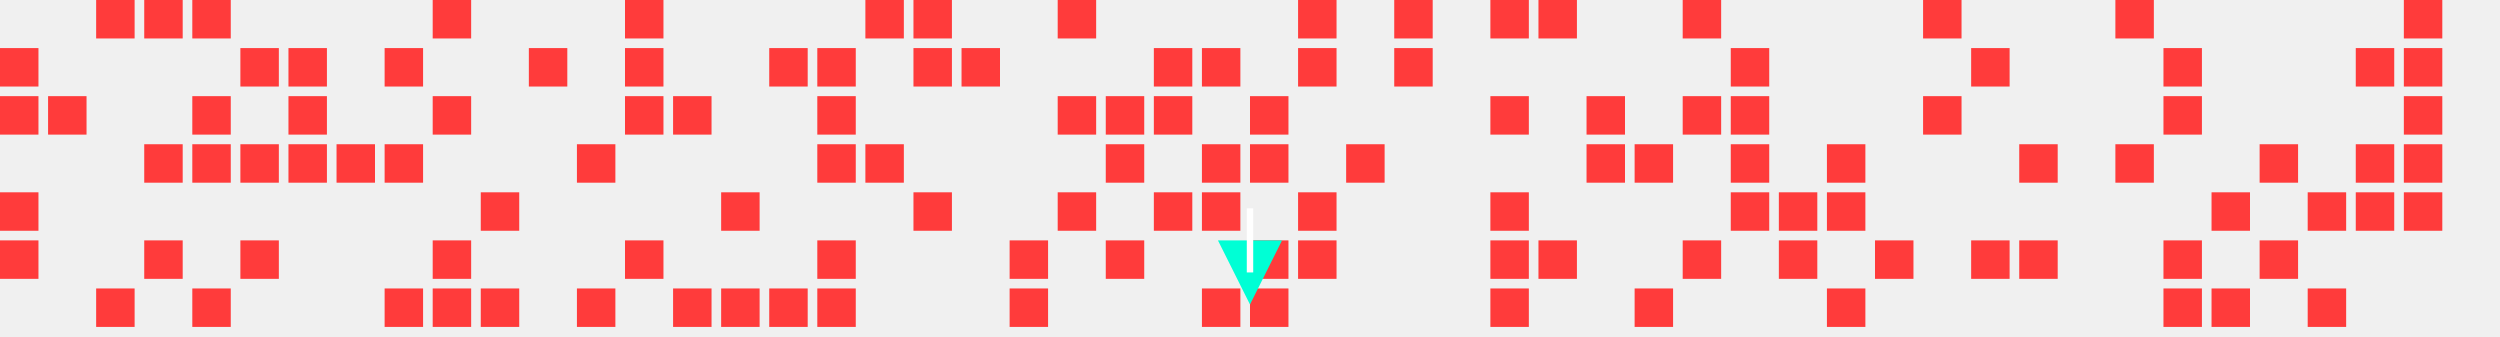
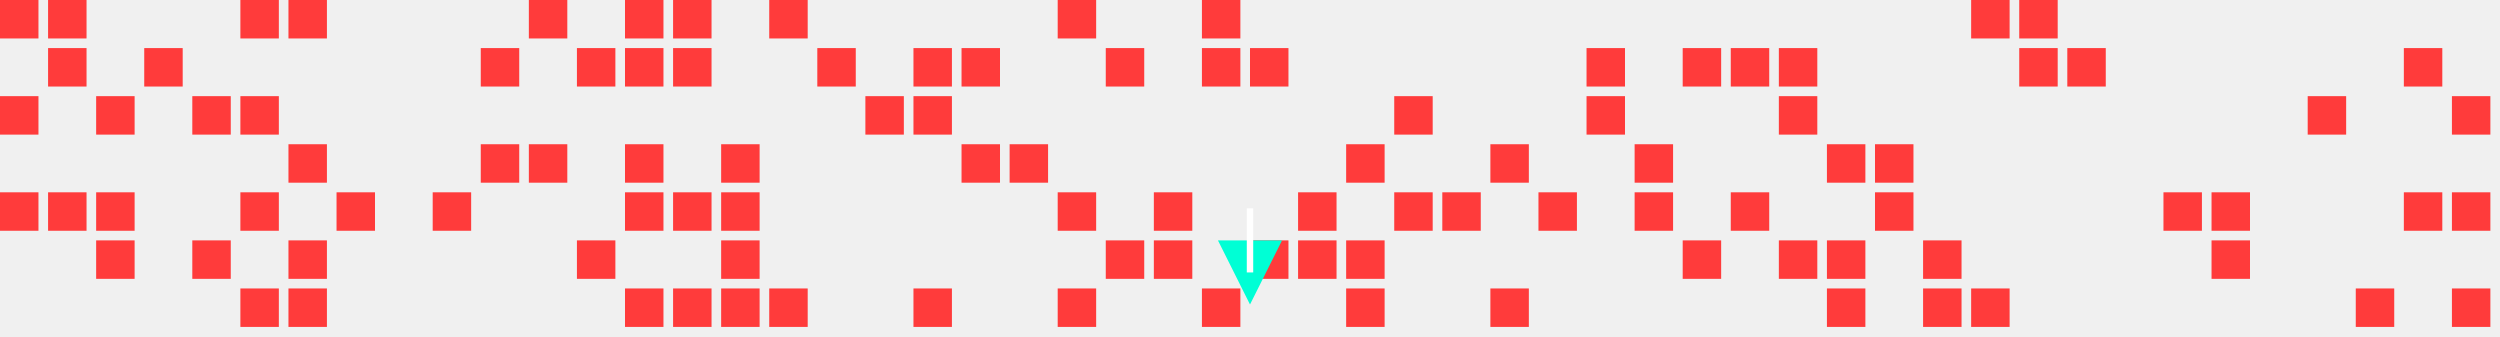
<svg xmlns="http://www.w3.org/2000/svg" width="780" height="105">
  <style>
.enemy { fill: #ff3b3b; }
.player { fill: #00ffd5; }
.bullet { fill: #fff; }
</style>
-   <rect class="enemy" x="0" y="15" width="12" height="12" />
+   <rect class="enemy" x="0" y="0" width="12" height="12" />
  <rect class="enemy" x="0" y="30" width="12" height="12" />
  <rect class="enemy" x="0" y="60" width="12" height="12" />
-   <rect class="enemy" x="0" y="75" width="12" height="12" />
-   <rect class="enemy" x="15" y="30" width="12" height="12" />
-   <rect class="enemy" x="30" y="0" width="12" height="12" />
-   <rect class="enemy" x="30" y="90" width="12" height="12" />
-   <rect class="enemy" x="45" y="0" width="12" height="12" />
-   <rect class="enemy" x="45" y="45" width="12" height="12" />
-   <rect class="enemy" x="45" y="75" width="12" height="12" />
-   <rect class="enemy" x="60" y="0" width="12" height="12" />
+   <rect class="enemy" x="15" y="0" width="12" height="12" />
+   <rect class="enemy" x="15" y="15" width="12" height="12" />
+   <rect class="enemy" x="15" y="60" width="12" height="12" />
+   <rect class="enemy" x="30" y="30" width="12" height="12" />
+   <rect class="enemy" x="30" y="60" width="12" height="12" />
+   <rect class="enemy" x="30" y="75" width="12" height="12" />
+   <rect class="enemy" x="45" y="15" width="12" height="12" />
  <rect class="enemy" x="60" y="30" width="12" height="12" />
-   <rect class="enemy" x="60" y="45" width="12" height="12" />
-   <rect class="enemy" x="60" y="90" width="12" height="12" />
-   <rect class="enemy" x="75" y="15" width="12" height="12" />
-   <rect class="enemy" x="75" y="45" width="12" height="12" />
-   <rect class="enemy" x="75" y="75" width="12" height="12" />
-   <rect class="enemy" x="90" y="15" width="12" height="12" />
-   <rect class="enemy" x="90" y="30" width="12" height="12" />
+   <rect class="enemy" x="60" y="75" width="12" height="12" />
+   <rect class="enemy" x="75" y="0" width="12" height="12" />
+   <rect class="enemy" x="75" y="30" width="12" height="12" />
+   <rect class="enemy" x="75" y="60" width="12" height="12" />
+   <rect class="enemy" x="75" y="90" width="12" height="12" />
+   <rect class="enemy" x="90" y="0" width="12" height="12" />
  <rect class="enemy" x="90" y="45" width="12" height="12" />
-   <rect class="enemy" x="105" y="45" width="12" height="12" />
-   <rect class="enemy" x="120" y="15" width="12" height="12" />
-   <rect class="enemy" x="120" y="45" width="12" height="12" />
-   <rect class="enemy" x="120" y="90" width="12" height="12" />
-   <rect class="enemy" x="135" y="0" width="12" height="12" />
-   <rect class="enemy" x="135" y="30" width="12" height="12" />
-   <rect class="enemy" x="135" y="75" width="12" height="12" />
-   <rect class="enemy" x="135" y="90" width="12" height="12" />
-   <rect class="enemy" x="150" y="60" width="12" height="12" />
-   <rect class="enemy" x="150" y="90" width="12" height="12" />
-   <rect class="enemy" x="165" y="15" width="12" height="12" />
-   <rect class="enemy" x="180" y="45" width="12" height="12" />
-   <rect class="enemy" x="180" y="90" width="12" height="12" />
+   <rect class="enemy" x="90" y="75" width="12" height="12" />
+   <rect class="enemy" x="90" y="90" width="12" height="12" />
+   <rect class="enemy" x="105" y="60" width="12" height="12" />
+   <rect class="enemy" x="135" y="60" width="12" height="12" />
+   <rect class="enemy" x="150" y="15" width="12" height="12" />
+   <rect class="enemy" x="150" y="45" width="12" height="12" />
+   <rect class="enemy" x="165" y="0" width="12" height="12" />
+   <rect class="enemy" x="165" y="45" width="12" height="12" />
+   <rect class="enemy" x="180" y="15" width="12" height="12" />
+   <rect class="enemy" x="180" y="75" width="12" height="12" />
  <rect class="enemy" x="195" y="0" width="12" height="12" />
  <rect class="enemy" x="195" y="15" width="12" height="12" />
-   <rect class="enemy" x="195" y="30" width="12" height="12" />
-   <rect class="enemy" x="195" y="75" width="12" height="12" />
-   <rect class="enemy" x="210" y="30" width="12" height="12" />
+   <rect class="enemy" x="195" y="45" width="12" height="12" />
+   <rect class="enemy" x="195" y="60" width="12" height="12" />
+   <rect class="enemy" x="195" y="90" width="12" height="12" />
+   <rect class="enemy" x="210" y="0" width="12" height="12" />
+   <rect class="enemy" x="210" y="15" width="12" height="12" />
+   <rect class="enemy" x="210" y="60" width="12" height="12" />
  <rect class="enemy" x="210" y="90" width="12" height="12" />
+   <rect class="enemy" x="225" y="45" width="12" height="12" />
  <rect class="enemy" x="225" y="60" width="12" height="12" />
+   <rect class="enemy" x="225" y="75" width="12" height="12" />
  <rect class="enemy" x="225" y="90" width="12" height="12" />
-   <rect class="enemy" x="240" y="15" width="12" height="12" />
+   <rect class="enemy" x="240" y="0" width="12" height="12" />
  <rect class="enemy" x="240" y="90" width="12" height="12" />
  <rect class="enemy" x="255" y="15" width="12" height="12" />
-   <rect class="enemy" x="255" y="30" width="12" height="12" />
-   <rect class="enemy" x="255" y="45" width="12" height="12" />
-   <rect class="enemy" x="255" y="75" width="12" height="12" />
-   <rect class="enemy" x="255" y="90" width="12" height="12" />
-   <rect class="enemy" x="270" y="0" width="12" height="12" />
-   <rect class="enemy" x="270" y="45" width="12" height="12" />
-   <rect class="enemy" x="285" y="0" width="12" height="12" />
+   <rect class="enemy" x="270" y="30" width="12" height="12" />
  <rect class="enemy" x="285" y="15" width="12" height="12" />
-   <rect class="enemy" x="285" y="60" width="12" height="12" />
+   <rect class="enemy" x="285" y="30" width="12" height="12" />
+   <rect class="enemy" x="285" y="90" width="12" height="12" />
  <rect class="enemy" x="300" y="15" width="12" height="12" />
-   <rect class="enemy" x="315" y="75" width="12" height="12" />
-   <rect class="enemy" x="315" y="90" width="12" height="12" />
+   <rect class="enemy" x="300" y="45" width="12" height="12" />
+   <rect class="enemy" x="315" y="45" width="12" height="12" />
  <rect class="enemy" x="330" y="0" width="12" height="12" />
-   <rect class="enemy" x="330" y="30" width="12" height="12" />
  <rect class="enemy" x="330" y="60" width="12" height="12" />
-   <rect class="enemy" x="345" y="30" width="12" height="12" />
-   <rect class="enemy" x="345" y="45" width="12" height="12" />
+   <rect class="enemy" x="330" y="90" width="12" height="12" />
+   <rect class="enemy" x="345" y="15" width="12" height="12" />
  <rect class="enemy" x="345" y="75" width="12" height="12" />
-   <rect class="enemy" x="360" y="15" width="12" height="12" />
-   <rect class="enemy" x="360" y="30" width="12" height="12" />
  <rect class="enemy" x="360" y="60" width="12" height="12" />
+   <rect class="enemy" x="360" y="75" width="12" height="12" />
+   <rect class="enemy" x="375" y="0" width="12" height="12" />
  <rect class="enemy" x="375" y="15" width="12" height="12" />
-   <rect class="enemy" x="375" y="45" width="12" height="12" />
-   <rect class="enemy" x="375" y="60" width="12" height="12" />
  <rect class="enemy" x="375" y="90" width="12" height="12" />
-   <rect class="enemy" x="390" y="30" width="12" height="12" />
-   <rect class="enemy" x="390" y="45" width="12" height="12" />
+   <rect class="enemy" x="390" y="15" width="12" height="12" />
  <rect class="enemy" x="390" y="75" width="12" height="12" />
-   <rect class="enemy" x="390" y="90" width="12" height="12" />
-   <rect class="enemy" x="405" y="0" width="12" height="12" />
-   <rect class="enemy" x="405" y="15" width="12" height="12" />
  <rect class="enemy" x="405" y="60" width="12" height="12" />
  <rect class="enemy" x="405" y="75" width="12" height="12" />
  <rect class="enemy" x="420" y="45" width="12" height="12" />
-   <rect class="enemy" x="435" y="0" width="12" height="12" />
-   <rect class="enemy" x="435" y="15" width="12" height="12" />
-   <rect class="enemy" x="465" y="0" width="12" height="12" />
-   <rect class="enemy" x="465" y="30" width="12" height="12" />
-   <rect class="enemy" x="465" y="60" width="12" height="12" />
-   <rect class="enemy" x="465" y="75" width="12" height="12" />
+   <rect class="enemy" x="420" y="75" width="12" height="12" />
+   <rect class="enemy" x="420" y="90" width="12" height="12" />
+   <rect class="enemy" x="435" y="30" width="12" height="12" />
+   <rect class="enemy" x="435" y="60" width="12" height="12" />
+   <rect class="enemy" x="450" y="60" width="12" height="12" />
+   <rect class="enemy" x="465" y="45" width="12" height="12" />
  <rect class="enemy" x="465" y="90" width="12" height="12" />
-   <rect class="enemy" x="480" y="0" width="12" height="12" />
-   <rect class="enemy" x="480" y="75" width="12" height="12" />
+   <rect class="enemy" x="480" y="60" width="12" height="12" />
+   <rect class="enemy" x="495" y="15" width="12" height="12" />
  <rect class="enemy" x="495" y="30" width="12" height="12" />
-   <rect class="enemy" x="495" y="45" width="12" height="12" />
  <rect class="enemy" x="510" y="45" width="12" height="12" />
-   <rect class="enemy" x="510" y="90" width="12" height="12" />
-   <rect class="enemy" x="525" y="0" width="12" height="12" />
-   <rect class="enemy" x="525" y="30" width="12" height="12" />
+   <rect class="enemy" x="510" y="60" width="12" height="12" />
+   <rect class="enemy" x="525" y="15" width="12" height="12" />
  <rect class="enemy" x="525" y="75" width="12" height="12" />
  <rect class="enemy" x="540" y="15" width="12" height="12" />
-   <rect class="enemy" x="540" y="30" width="12" height="12" />
-   <rect class="enemy" x="540" y="45" width="12" height="12" />
  <rect class="enemy" x="540" y="60" width="12" height="12" />
-   <rect class="enemy" x="555" y="60" width="12" height="12" />
+   <rect class="enemy" x="555" y="15" width="12" height="12" />
+   <rect class="enemy" x="555" y="30" width="12" height="12" />
  <rect class="enemy" x="555" y="75" width="12" height="12" />
  <rect class="enemy" x="570" y="45" width="12" height="12" />
-   <rect class="enemy" x="570" y="60" width="12" height="12" />
+   <rect class="enemy" x="570" y="75" width="12" height="12" />
  <rect class="enemy" x="570" y="90" width="12" height="12" />
-   <rect class="enemy" x="585" y="75" width="12" height="12" />
-   <rect class="enemy" x="600" y="0" width="12" height="12" />
-   <rect class="enemy" x="600" y="30" width="12" height="12" />
-   <rect class="enemy" x="615" y="15" width="12" height="12" />
-   <rect class="enemy" x="615" y="75" width="12" height="12" />
-   <rect class="enemy" x="630" y="45" width="12" height="12" />
-   <rect class="enemy" x="630" y="75" width="12" height="12" />
-   <rect class="enemy" x="660" y="0" width="12" height="12" />
-   <rect class="enemy" x="660" y="45" width="12" height="12" />
-   <rect class="enemy" x="675" y="15" width="12" height="12" />
-   <rect class="enemy" x="675" y="30" width="12" height="12" />
-   <rect class="enemy" x="675" y="75" width="12" height="12" />
-   <rect class="enemy" x="675" y="90" width="12" height="12" />
+   <rect class="enemy" x="585" y="45" width="12" height="12" />
+   <rect class="enemy" x="585" y="60" width="12" height="12" />
+   <rect class="enemy" x="600" y="75" width="12" height="12" />
+   <rect class="enemy" x="600" y="90" width="12" height="12" />
+   <rect class="enemy" x="615" y="0" width="12" height="12" />
+   <rect class="enemy" x="615" y="90" width="12" height="12" />
+   <rect class="enemy" x="630" y="0" width="12" height="12" />
+   <rect class="enemy" x="630" y="15" width="12" height="12" />
+   <rect class="enemy" x="645" y="15" width="12" height="12" />
+   <rect class="enemy" x="675" y="60" width="12" height="12" />
  <rect class="enemy" x="690" y="60" width="12" height="12" />
-   <rect class="enemy" x="690" y="90" width="12" height="12" />
-   <rect class="enemy" x="705" y="45" width="12" height="12" />
-   <rect class="enemy" x="705" y="75" width="12" height="12" />
-   <rect class="enemy" x="720" y="60" width="12" height="12" />
-   <rect class="enemy" x="720" y="90" width="12" height="12" />
-   <rect class="enemy" x="735" y="15" width="12" height="12" />
-   <rect class="enemy" x="735" y="45" width="12" height="12" />
-   <rect class="enemy" x="735" y="60" width="12" height="12" />
-   <rect class="enemy" x="750" y="0" width="12" height="12" />
+   <rect class="enemy" x="690" y="75" width="12" height="12" />
+   <rect class="enemy" x="720" y="30" width="12" height="12" />
+   <rect class="enemy" x="735" y="90" width="12" height="12" />
  <rect class="enemy" x="750" y="15" width="12" height="12" />
-   <rect class="enemy" x="750" y="30" width="12" height="12" />
-   <rect class="enemy" x="750" y="45" width="12" height="12" />
  <rect class="enemy" x="750" y="60" width="12" height="12" />
+   <rect class="enemy" x="765" y="30" width="12" height="12" />
+   <rect class="enemy" x="765" y="60" width="12" height="12" />
+   <rect class="enemy" x="765" y="90" width="12" height="12" />
  <polygon class="player" points=" 390,95 380,75 400,75 " />
  <rect class="bullet" x="389" y="65" width="2" height="20">
    <animate attributeName="y" values="65;0" dur="1s" repeatCount="indefinite" />
  </rect>
</svg>
